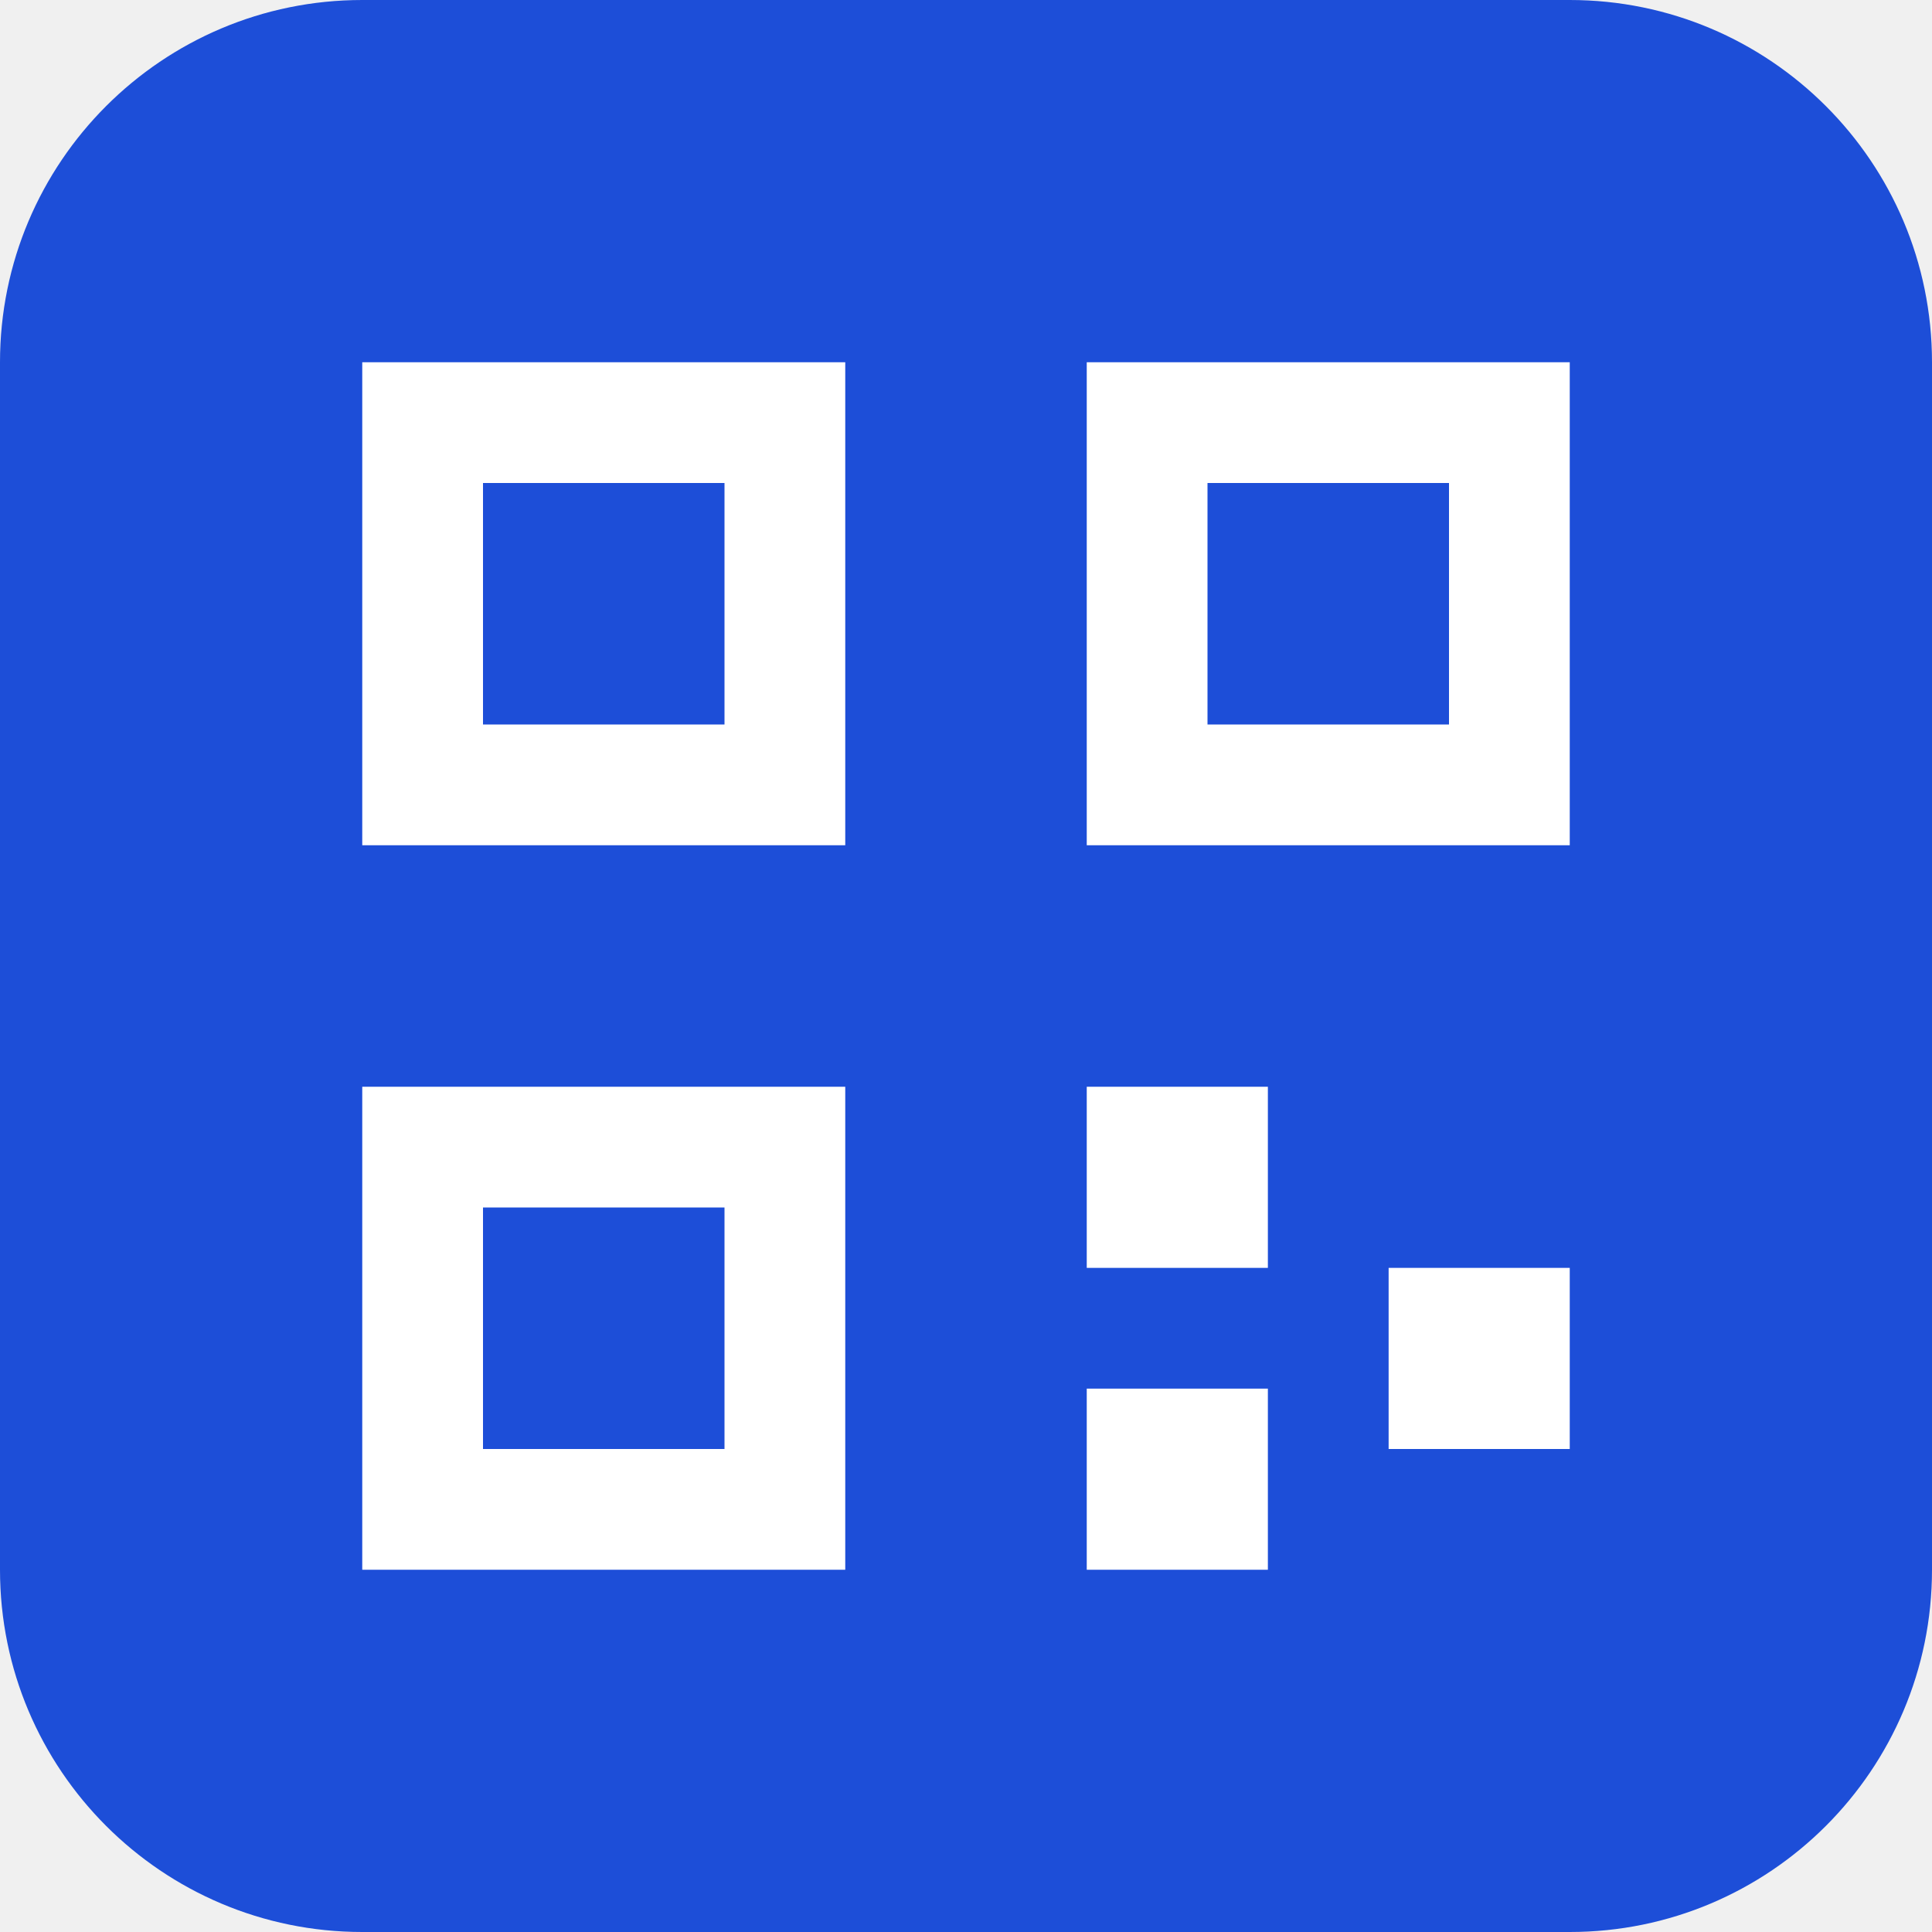
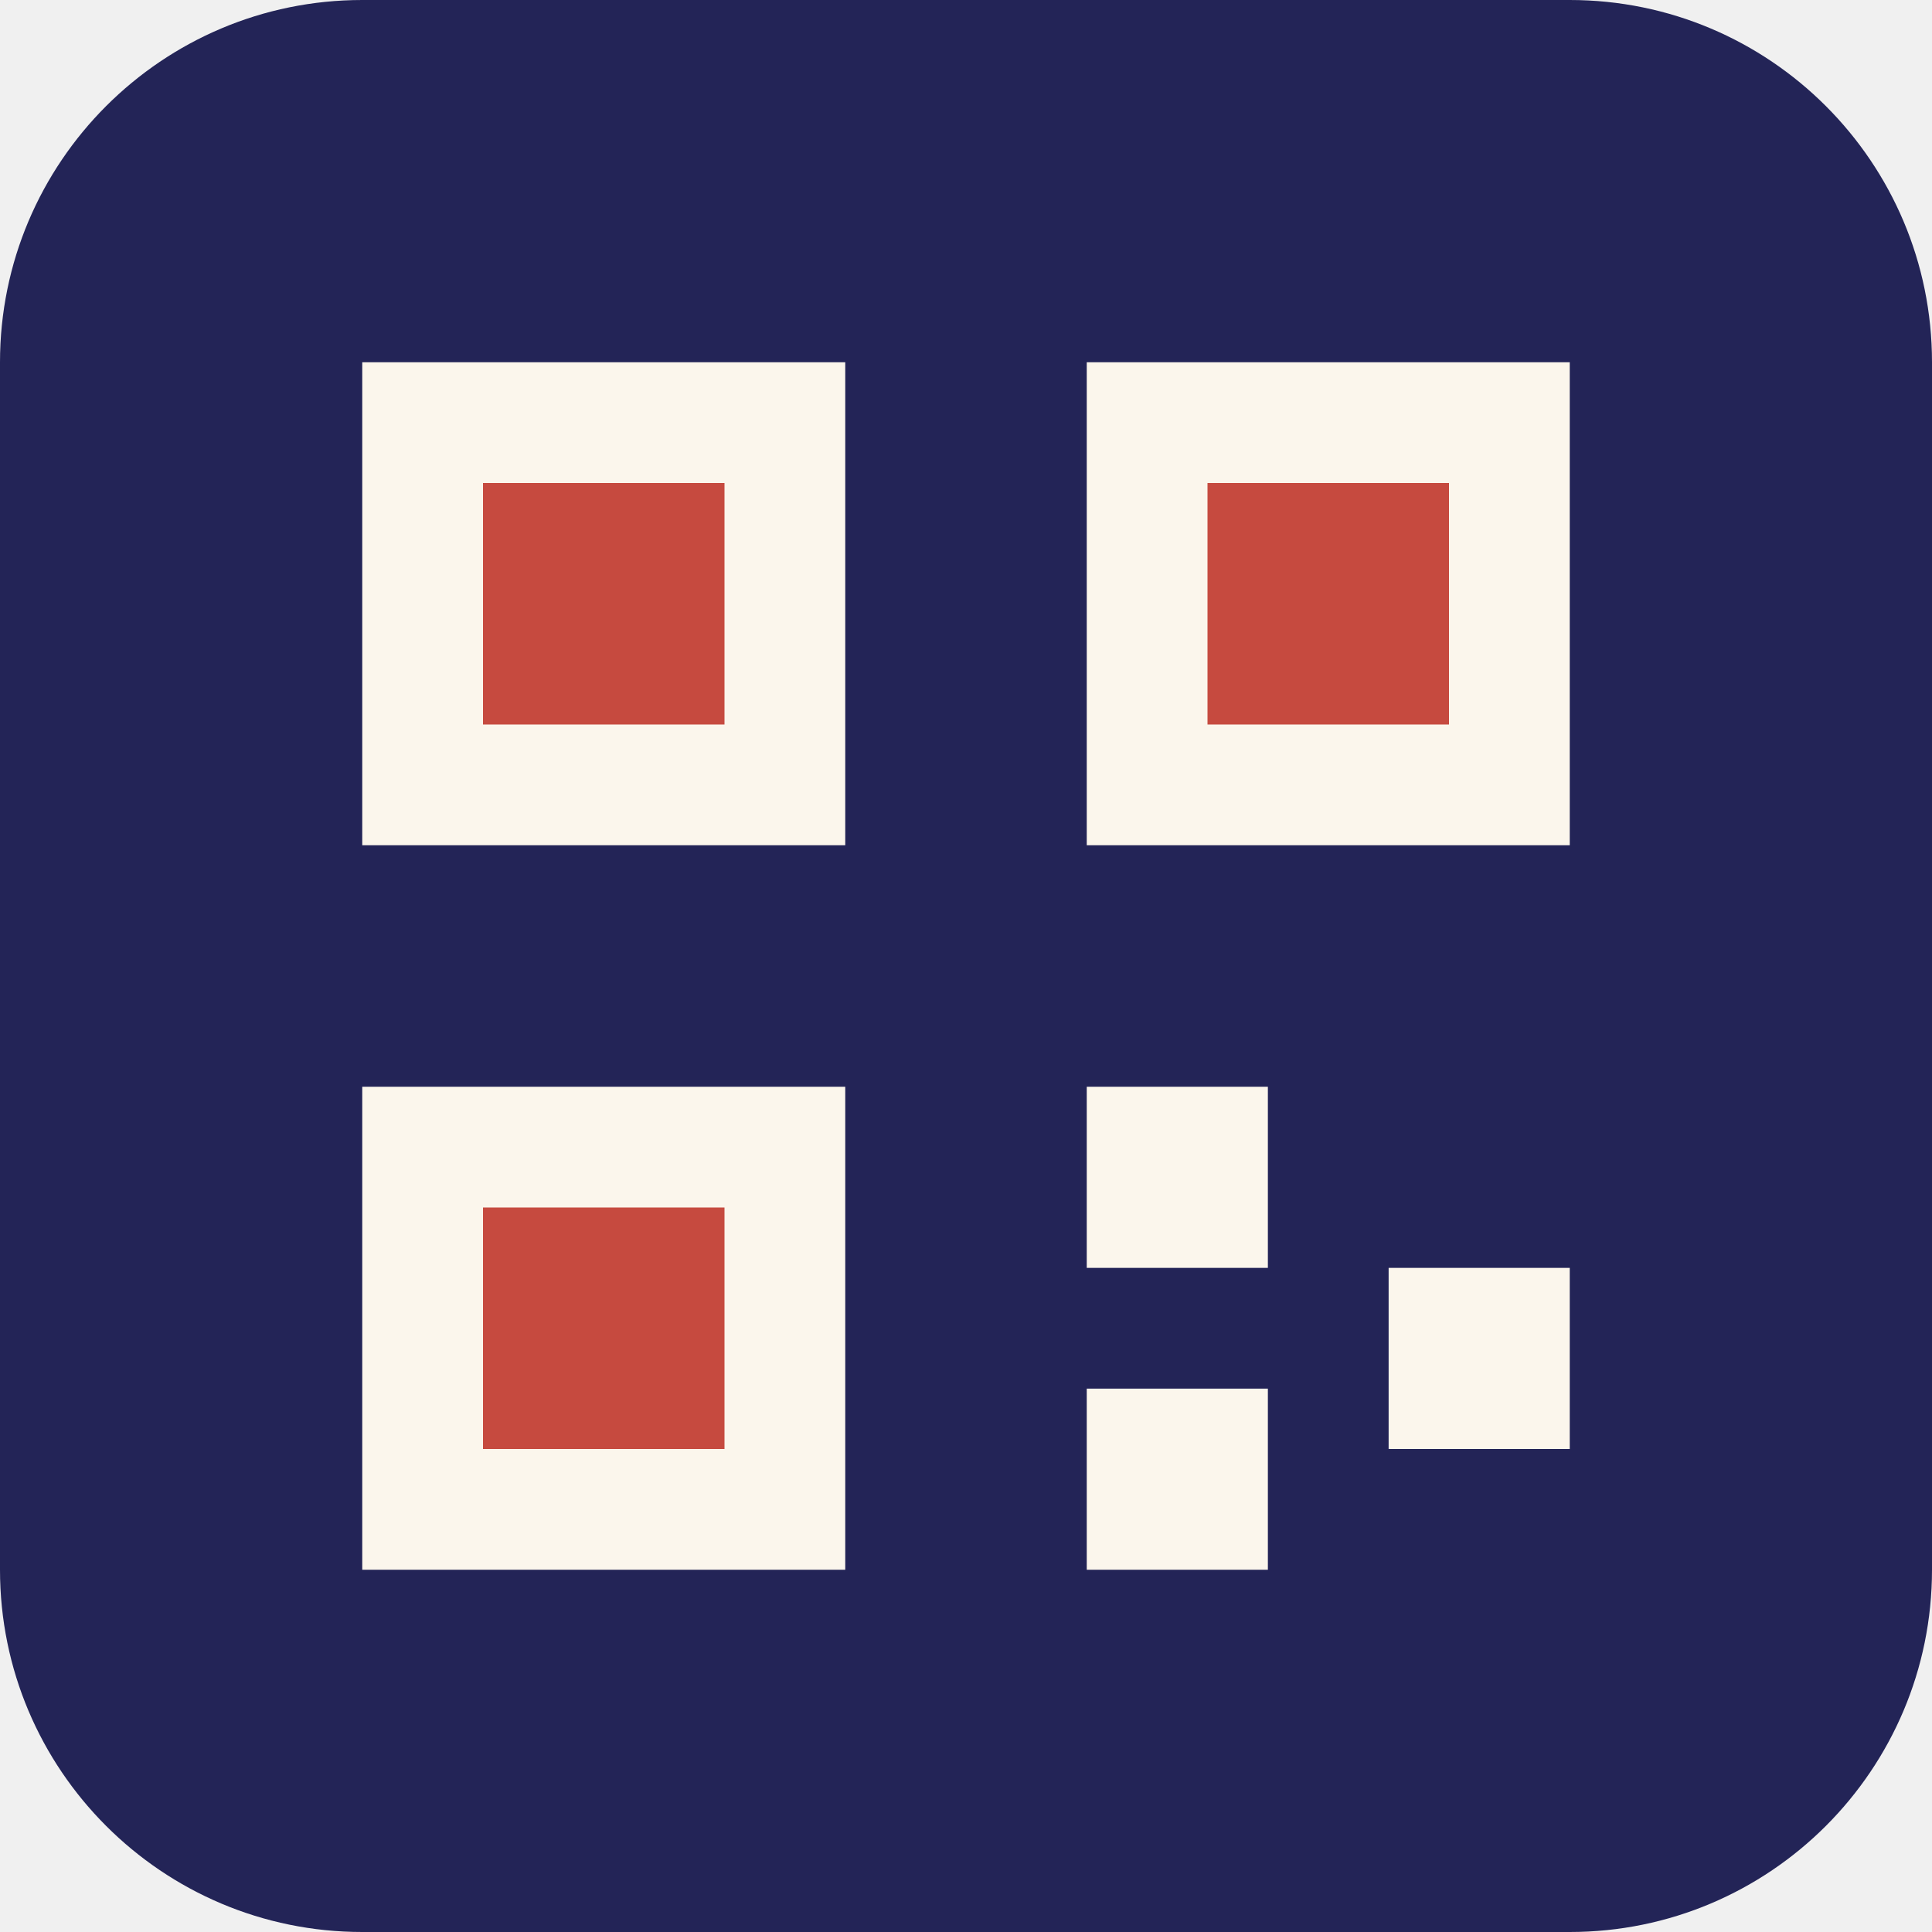
<svg xmlns="http://www.w3.org/2000/svg" viewBox="0 0 32 32">
-   <rect width="32" height="32" rx="6" fill="#1d4ed8" />
-   <g fill="#fff">
+   <rect width="32" height="32" rx="6" fill="#232457" />
+   <g fill="#fbf6ec">
    <rect x="6" y="6" width="8" height="8" />
    <rect x="18" y="6" width="8" height="8" />
    <rect x="6" y="18" width="8" height="8" />
    <rect x="18" y="18" width="3" height="3" />
    <rect x="23" y="21" width="3" height="3" />
    <rect x="18" y="23" width="3" height="3" />
  </g>
-   <g fill="#1d4ed8">
+   <g fill="#c64a3f">
    <rect x="8" y="8" width="4" height="4" />
    <rect x="20" y="8" width="4" height="4" />
    <rect x="8" y="20" width="4" height="4" />
  </g>
</svg>
